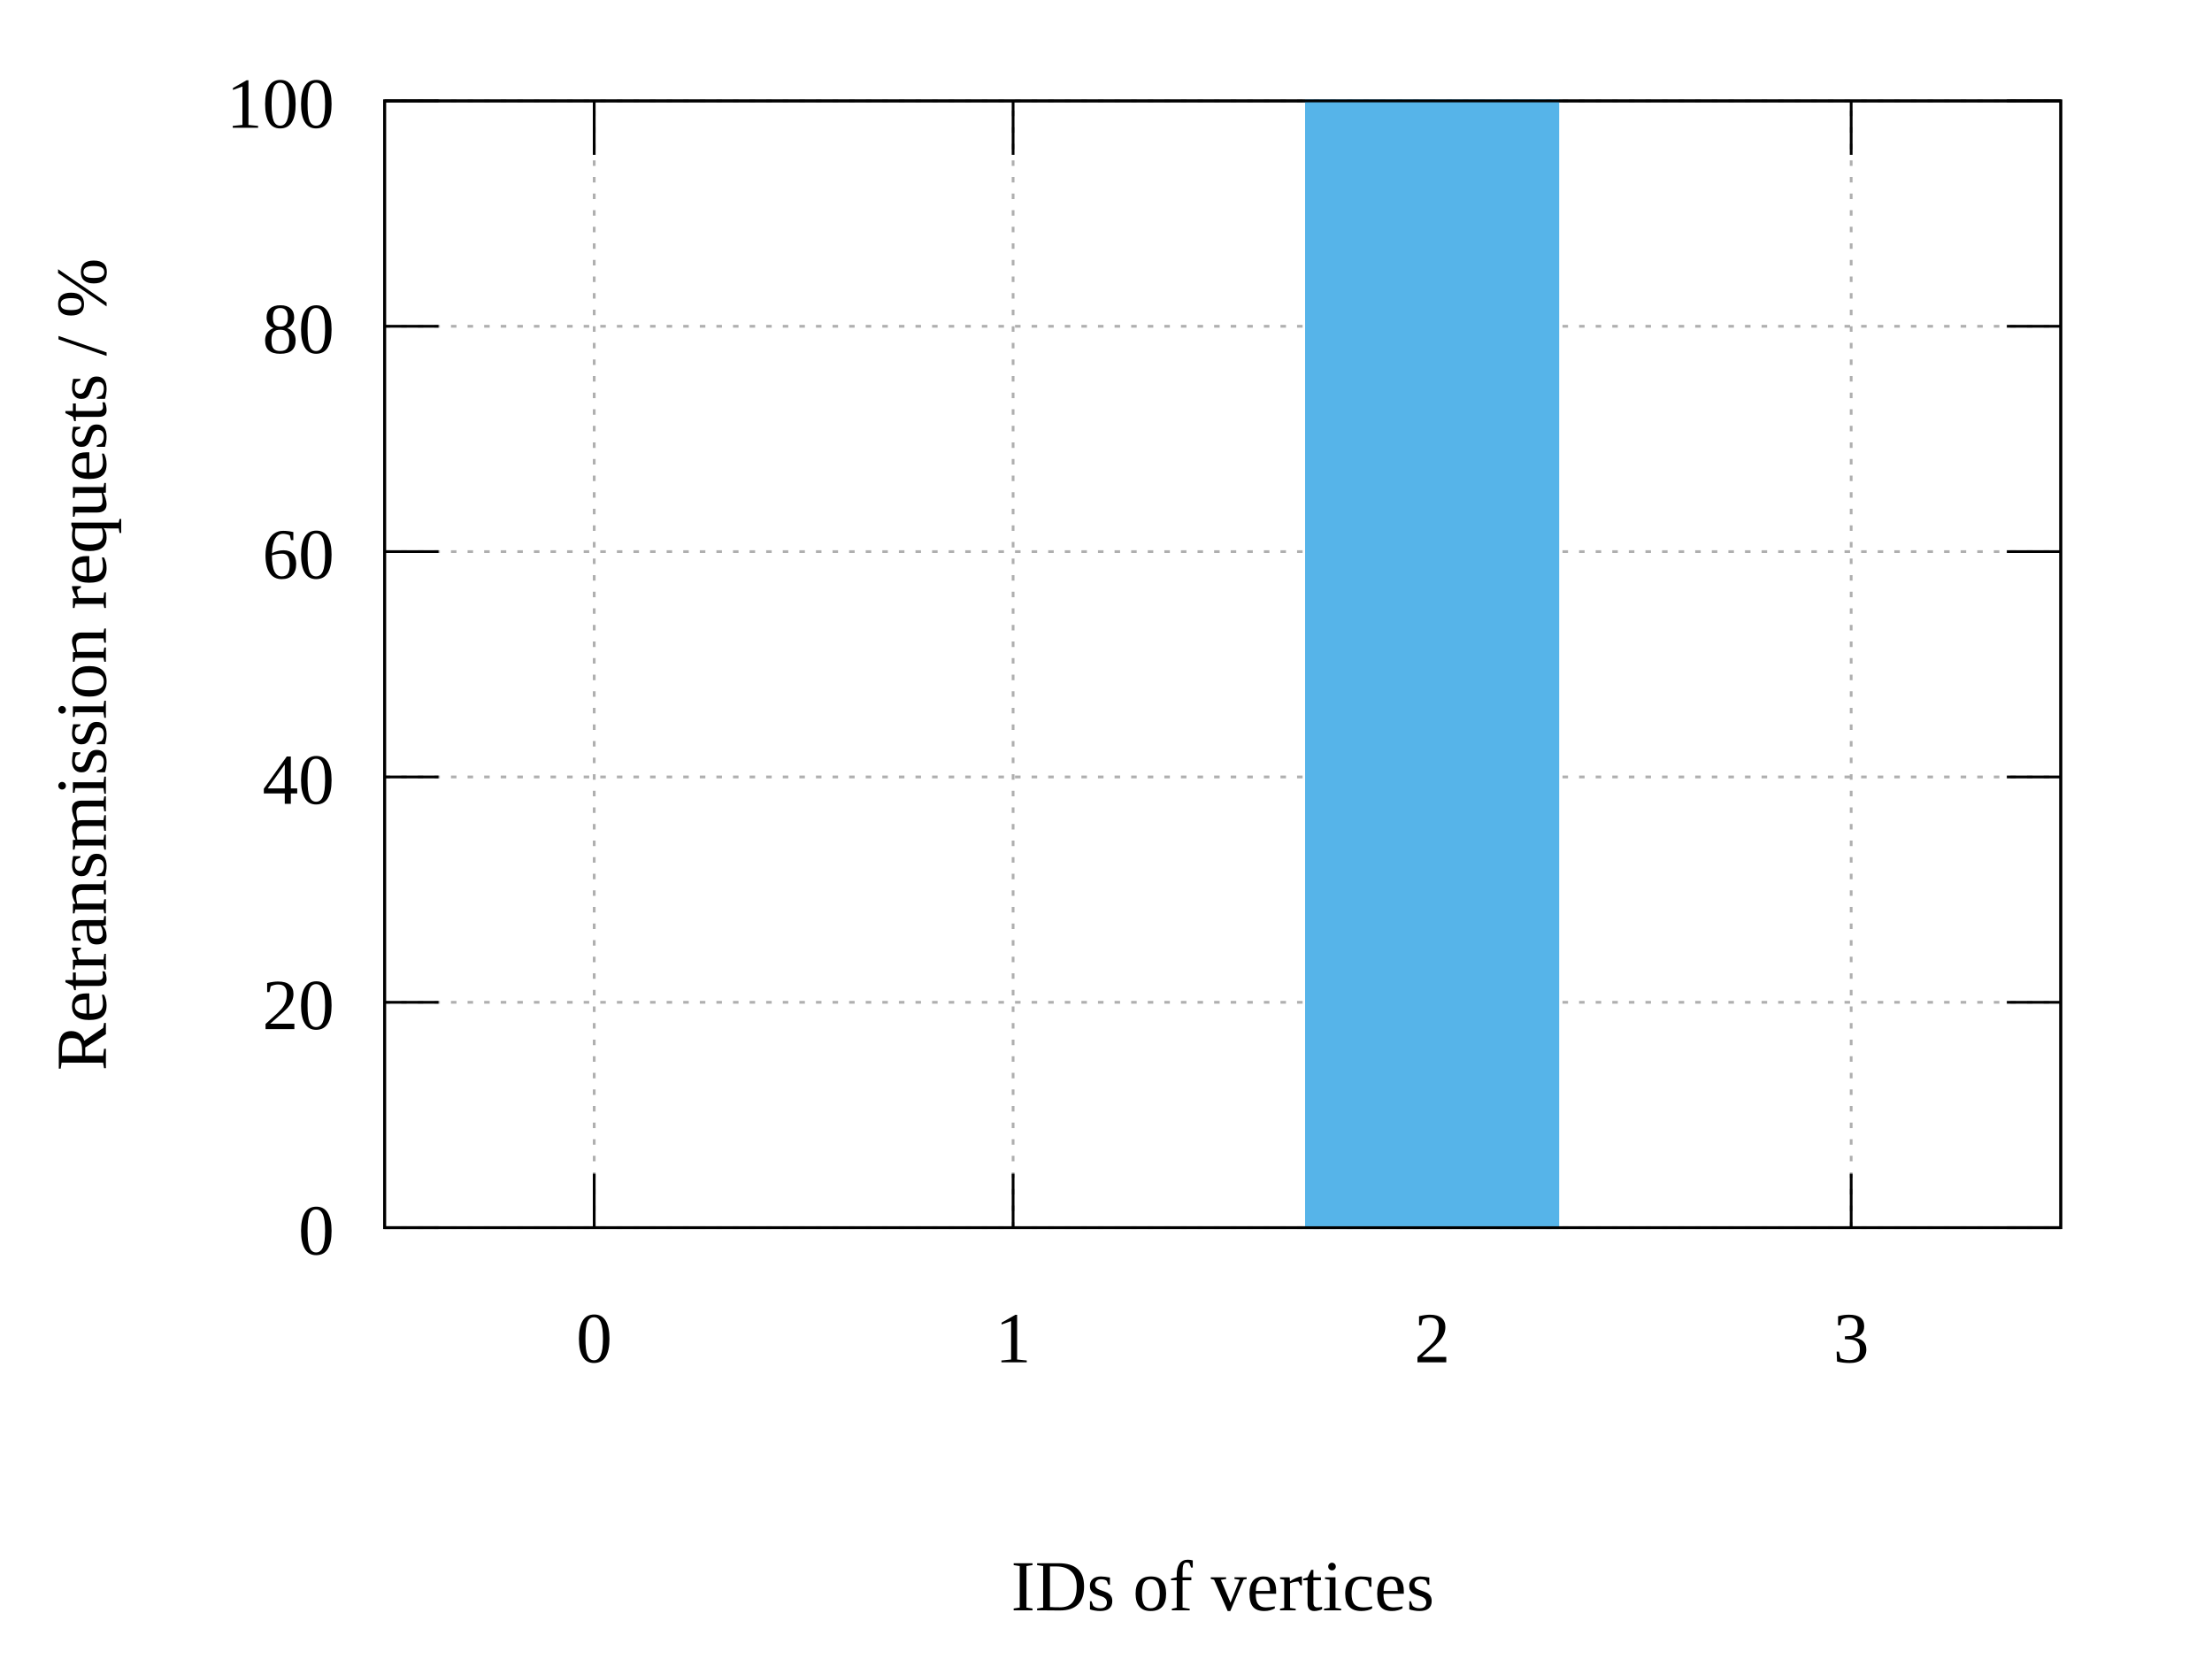
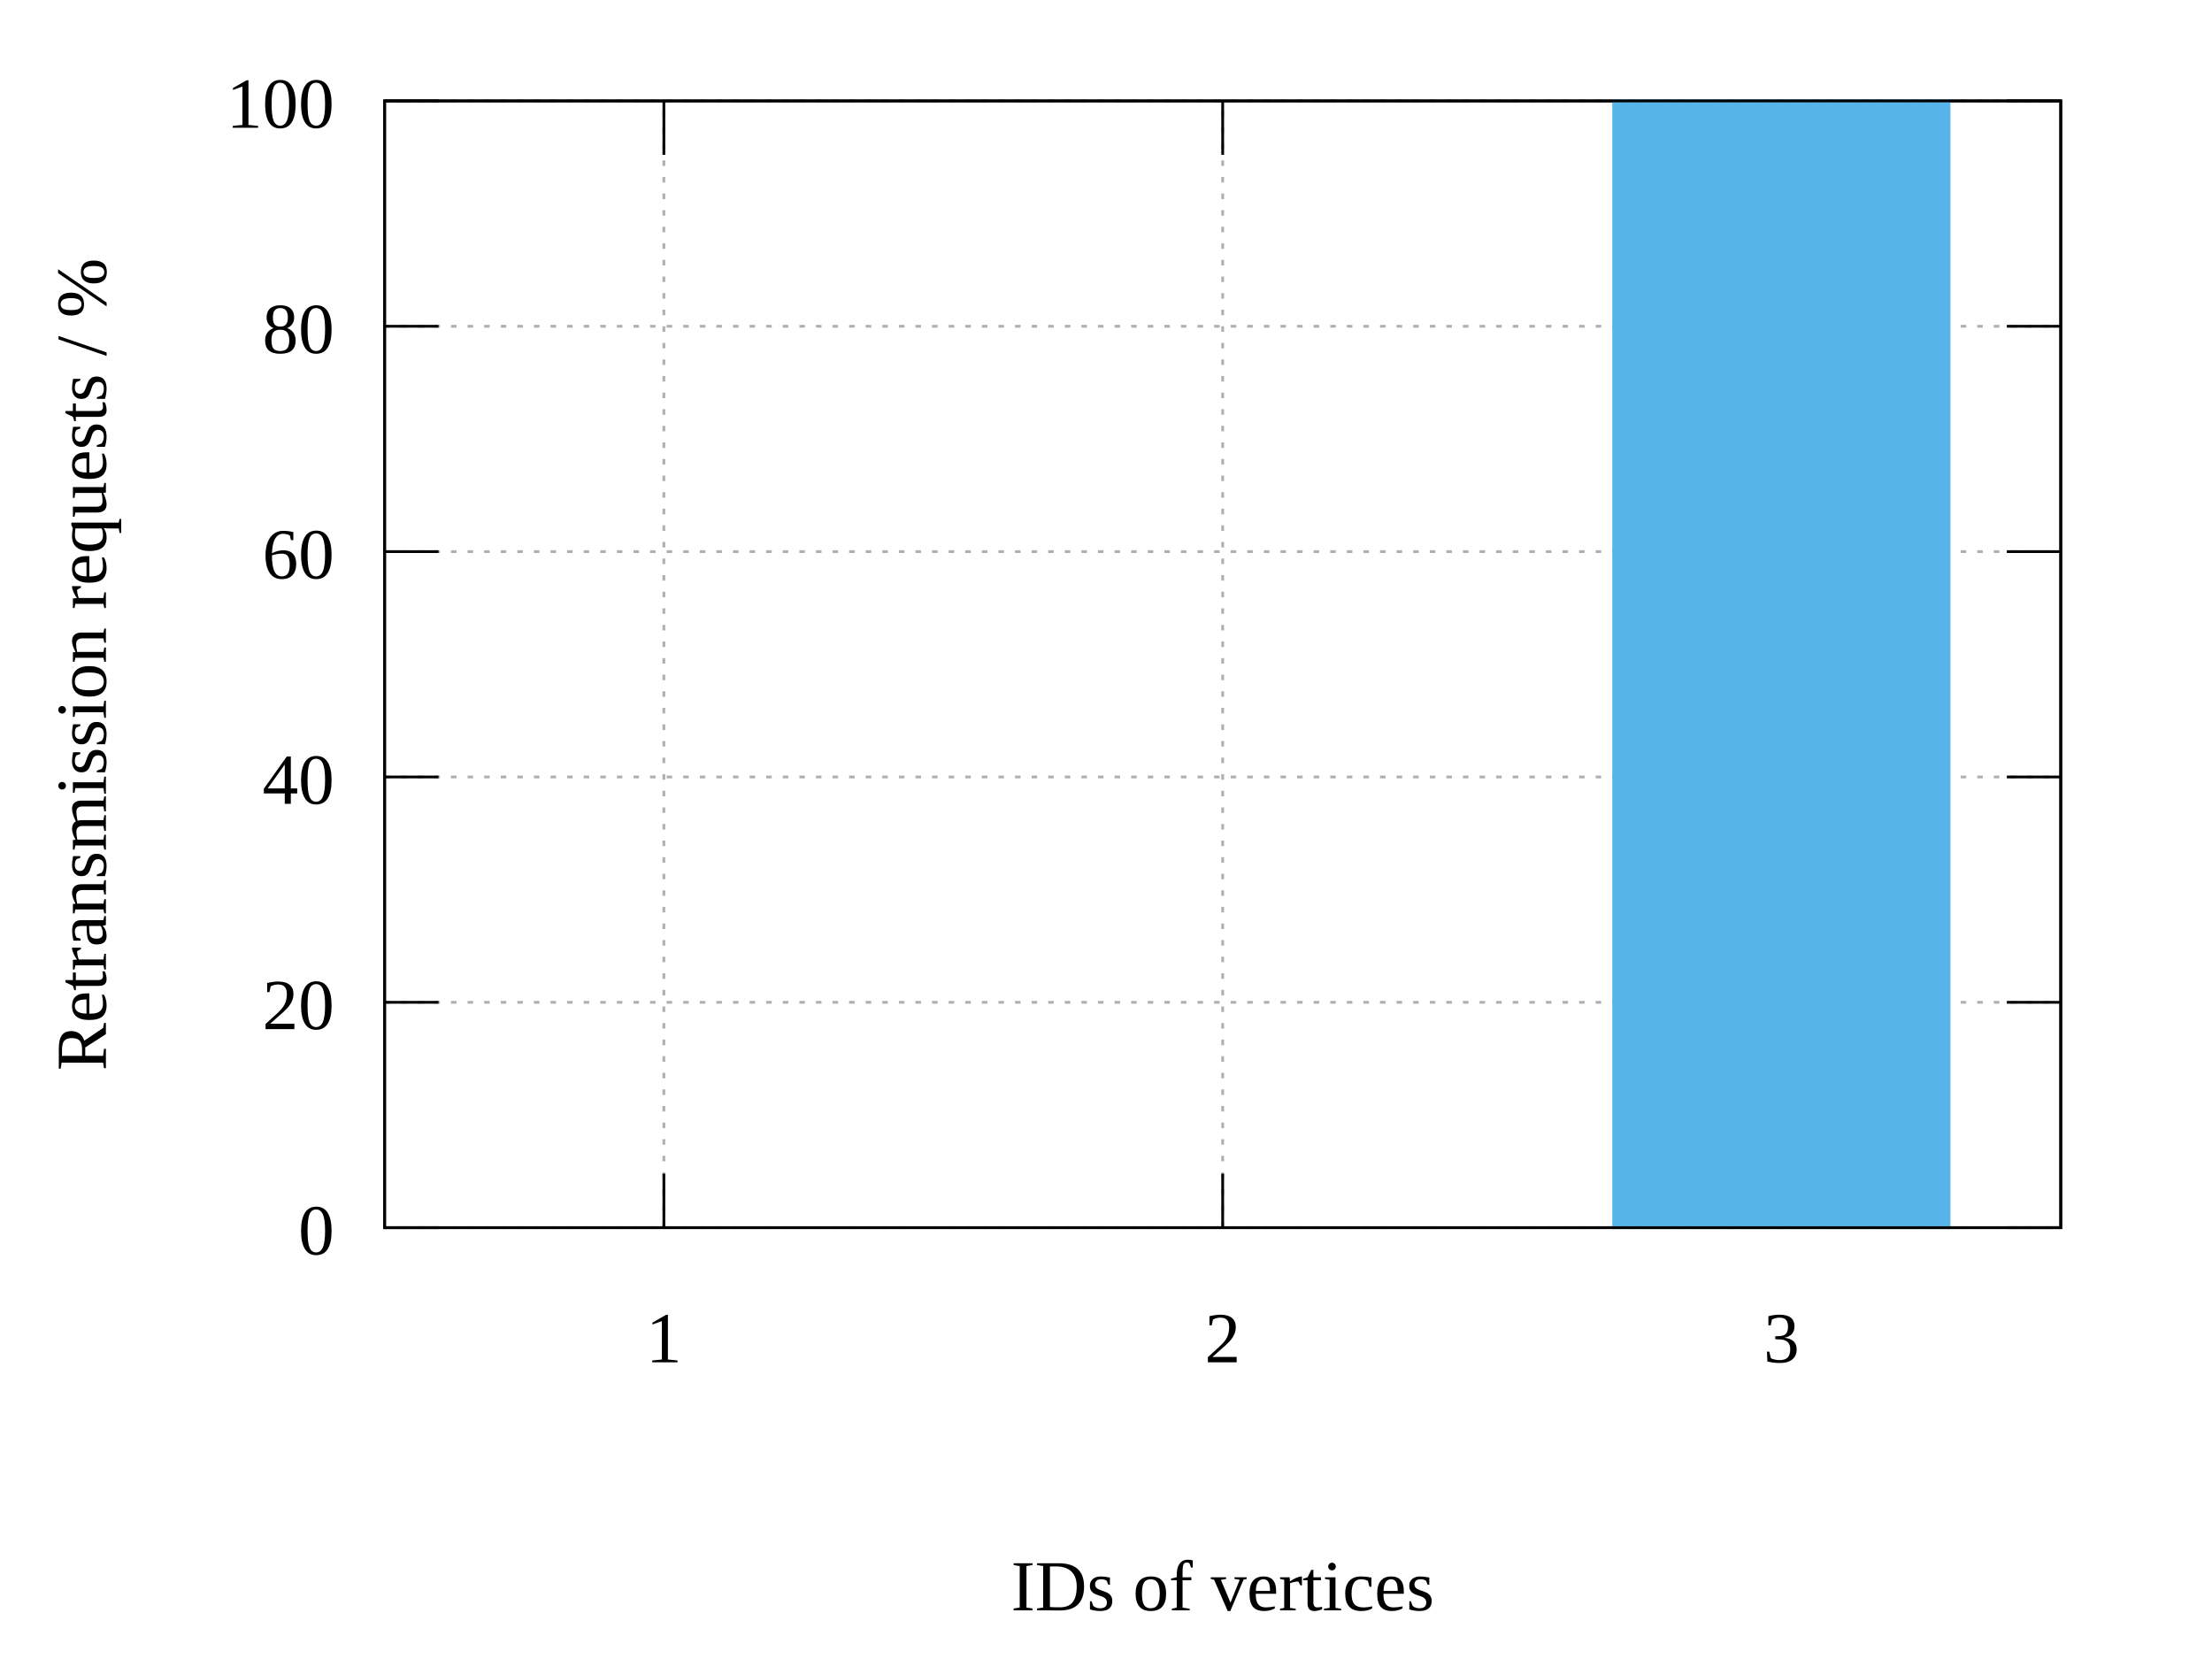
<svg xmlns="http://www.w3.org/2000/svg" xmlns:xlink="http://www.w3.org/1999/xlink" width="800" height="600" viewBox="0 0 800 600">
  <g id="gnuplot_canvas">
    <rect x="0" y="0" width="800" height="600" fill="none" />
    <defs>
      <circle id="gpDot" r="0.5" stroke-width="0.5" />
      <path id="gpPt0" stroke-width="0.103" stroke="currentColor" d="M-1,0 h2 M0,-1 v2" />
      <path id="gpPt1" stroke-width="0.103" stroke="currentColor" d="M-1,-1 L1,1 M1,-1 L-1,1" />
      <path id="gpPt2" stroke-width="0.103" stroke="currentColor" d="M-1,0 L1,0 M0,-1 L0,1 M-1,-1 L1,1 M-1,1 L1,-1" />
      <rect id="gpPt3" stroke-width="0.103" stroke="currentColor" x="-1" y="-1" width="2" height="2" />
      <rect id="gpPt4" stroke-width="0.103" stroke="currentColor" fill="currentColor" x="-1" y="-1" width="2" height="2" />
      <circle id="gpPt5" stroke-width="0.103" stroke="currentColor" cx="0" cy="0" r="1" />
      <use xlink:href="#gpPt5" id="gpPt6" fill="currentColor" stroke="none" />
      <path id="gpPt7" stroke-width="0.103" stroke="currentColor" d="M0,-1.33 L-1.33,0.67 L1.33,0.67 z" />
      <use xlink:href="#gpPt7" id="gpPt8" fill="currentColor" stroke="none" />
      <use xlink:href="#gpPt7" id="gpPt9" stroke="currentColor" transform="rotate(180)" />
      <use xlink:href="#gpPt9" id="gpPt10" fill="currentColor" stroke="none" />
      <use xlink:href="#gpPt3" id="gpPt11" stroke="currentColor" transform="rotate(45)" />
      <use xlink:href="#gpPt11" id="gpPt12" fill="currentColor" stroke="none" />
      <path id="gpPt13" stroke-width="0.103" stroke="currentColor" d="M0,1.330 L1.265,0.411 L0.782,-1.067 L-0.782,-1.076 L-1.265,0.411 z" />
      <use xlink:href="#gpPt13" id="gpPt14" fill="currentColor" stroke="none" />
      <filter id="textbox" filterUnits="objectBoundingBox" x="0" y="0" height="1" width="1">
        <feFlood flood-color="white" flood-opacity="1" result="bgnd" />
        <feComposite in="SourceGraphic" in2="bgnd" operator="atop" />
      </filter>
      <filter id="greybox" filterUnits="objectBoundingBox" x="0" y="0" height="1" width="1">
        <feFlood flood-color="lightgrey" flood-opacity="1" result="grey" />
        <feComposite in="SourceGraphic" in2="grey" operator="atop" />
      </filter>
    </defs>
    <g fill="none" color="white" stroke="currentColor" stroke-width="1.00" stroke-linecap="butt" stroke-linejoin="miter">
</g>
    <g fill="none" color="black" stroke="currentColor" stroke-width="1.00" stroke-linecap="butt" stroke-linejoin="miter">
</g>
    <g fill="none" color="gray" stroke="currentColor" stroke-width="1.00" stroke-linecap="butt" stroke-linejoin="miter">
      <path stroke="rgb(175, 175, 175)" stroke-dasharray="2,4" class="gridline" d="M139.1,444.0 L745.3,444.0  " />
    </g>
    <g fill="none" color="black" stroke="currentColor" stroke-width="1.00" stroke-linecap="butt" stroke-linejoin="miter">
      <path stroke="black" d="M139.1,444.0 L158.6,444.0 M745.3,444.0 L725.8,444.0  " />
      <g transform="translate(120.9,453.7)" stroke="none" fill="black" font-family="Times New Roman" font-size="26.00" text-anchor="end">
        <text>
          <tspan font-family="Times New Roman">0</tspan>
        </text>
      </g>
    </g>
    <g fill="none" color="black" stroke="currentColor" stroke-width="1.00" stroke-linecap="butt" stroke-linejoin="miter">
</g>
    <g fill="none" color="gray" stroke="currentColor" stroke-width="1.00" stroke-linecap="butt" stroke-linejoin="miter">
      <path stroke="rgb(175, 175, 175)" stroke-dasharray="2,4" class="gridline" d="M139.1,362.5 L745.3,362.5  " />
    </g>
    <g fill="none" color="black" stroke="currentColor" stroke-width="1.00" stroke-linecap="butt" stroke-linejoin="miter">
      <path stroke="black" d="M139.1,362.5 L158.6,362.5 M745.3,362.5 L725.8,362.5  " />
      <g transform="translate(120.9,372.2)" stroke="none" fill="black" font-family="Times New Roman" font-size="26.00" text-anchor="end">
        <text>
          <tspan font-family="Times New Roman">20</tspan>
        </text>
      </g>
    </g>
    <g fill="none" color="black" stroke="currentColor" stroke-width="1.00" stroke-linecap="butt" stroke-linejoin="miter">
</g>
    <g fill="none" color="gray" stroke="currentColor" stroke-width="1.00" stroke-linecap="butt" stroke-linejoin="miter">
      <path stroke="rgb(175, 175, 175)" stroke-dasharray="2,4" class="gridline" d="M139.1,281.0 L745.3,281.0  " />
    </g>
    <g fill="none" color="black" stroke="currentColor" stroke-width="1.00" stroke-linecap="butt" stroke-linejoin="miter">
      <path stroke="black" d="M139.1,281.0 L158.6,281.0 M745.3,281.0 L725.8,281.0  " />
      <g transform="translate(120.9,290.7)" stroke="none" fill="black" font-family="Times New Roman" font-size="26.00" text-anchor="end">
        <text>
          <tspan font-family="Times New Roman">40</tspan>
        </text>
      </g>
    </g>
    <g fill="none" color="black" stroke="currentColor" stroke-width="1.00" stroke-linecap="butt" stroke-linejoin="miter">
</g>
    <g fill="none" color="gray" stroke="currentColor" stroke-width="1.00" stroke-linecap="butt" stroke-linejoin="miter">
      <path stroke="rgb(175, 175, 175)" stroke-dasharray="2,4" class="gridline" d="M139.1,199.5 L745.3,199.5  " />
    </g>
    <g fill="none" color="black" stroke="currentColor" stroke-width="1.00" stroke-linecap="butt" stroke-linejoin="miter">
      <path stroke="black" d="M139.1,199.5 L158.6,199.5 M745.3,199.5 L725.8,199.5  " />
      <g transform="translate(120.9,209.2)" stroke="none" fill="black" font-family="Times New Roman" font-size="26.00" text-anchor="end">
        <text>
          <tspan font-family="Times New Roman">60</tspan>
        </text>
      </g>
    </g>
    <g fill="none" color="black" stroke="currentColor" stroke-width="1.00" stroke-linecap="butt" stroke-linejoin="miter">
</g>
    <g fill="none" color="gray" stroke="currentColor" stroke-width="1.00" stroke-linecap="butt" stroke-linejoin="miter">
      <path stroke="rgb(175, 175, 175)" stroke-dasharray="2,4" class="gridline" d="M139.1,118.0 L745.3,118.0  " />
    </g>
    <g fill="none" color="black" stroke="currentColor" stroke-width="1.00" stroke-linecap="butt" stroke-linejoin="miter">
      <path stroke="black" d="M139.1,118.0 L158.6,118.0 M745.3,118.0 L725.8,118.0  " />
      <g transform="translate(120.9,127.7)" stroke="none" fill="black" font-family="Times New Roman" font-size="26.00" text-anchor="end">
        <text>
          <tspan font-family="Times New Roman">80</tspan>
        </text>
      </g>
    </g>
    <g fill="none" color="black" stroke="currentColor" stroke-width="1.00" stroke-linecap="butt" stroke-linejoin="miter">
</g>
    <g fill="none" color="gray" stroke="currentColor" stroke-width="1.00" stroke-linecap="butt" stroke-linejoin="miter">
      <path stroke="rgb(175, 175, 175)" stroke-dasharray="2,4" class="gridline" d="M139.1,36.5 L745.3,36.5  " />
    </g>
    <g fill="none" color="black" stroke="currentColor" stroke-width="1.00" stroke-linecap="butt" stroke-linejoin="miter">
      <path stroke="black" d="M139.1,36.5 L158.6,36.5 M745.3,36.5 L725.8,36.5  " />
      <g transform="translate(120.9,46.2)" stroke="none" fill="black" font-family="Times New Roman" font-size="26.00" text-anchor="end">
        <text>
          <tspan font-family="Times New Roman">100</tspan>
        </text>
      </g>
    </g>
    <g fill="none" color="black" stroke="currentColor" stroke-width="1.00" stroke-linecap="butt" stroke-linejoin="miter">
</g>
    <g fill="none" color="gray" stroke="currentColor" stroke-width="1.00" stroke-linecap="butt" stroke-linejoin="miter">
-       <path stroke="rgb(175, 175, 175)" stroke-dasharray="2,4" class="gridline" d="M214.9,444.0 L214.9,36.5  " />
+       <path stroke="rgb(175, 175, 175)" stroke-dasharray="2,4" class="gridline" d="M240.1,444.0 L240.1,36.5  " />
    </g>
    <g fill="none" color="black" stroke="currentColor" stroke-width="1.00" stroke-linecap="butt" stroke-linejoin="miter">
-       <path stroke="black" d="M214.9,444.0 L214.9,424.5 M214.9,36.5 L214.9,56.0  " />
-       <g transform="translate(214.9,492.7)" stroke="none" fill="black" font-family="Times New Roman" font-size="26.00" text-anchor="middle">
-         <text>
-           <tspan font-family="Times New Roman">0</tspan>
-         </text>
-       </g>
-     </g>
-     <g fill="none" color="black" stroke="currentColor" stroke-width="1.00" stroke-linecap="butt" stroke-linejoin="miter">
- </g>
-     <g fill="none" color="gray" stroke="currentColor" stroke-width="1.00" stroke-linecap="butt" stroke-linejoin="miter">
-       <path stroke="rgb(175, 175, 175)" stroke-dasharray="2,4" class="gridline" d="M366.4,444.0 L366.4,36.5  " />
-     </g>
-     <g fill="none" color="black" stroke="currentColor" stroke-width="1.00" stroke-linecap="butt" stroke-linejoin="miter">
-       <path stroke="black" d="M366.4,444.0 L366.4,424.5 M366.4,36.5 L366.4,56.0  " />
-       <g transform="translate(366.4,492.7)" stroke="none" fill="black" font-family="Times New Roman" font-size="26.00" text-anchor="middle">
+       <path stroke="black" d="M240.1,444.0 L240.1,424.5 M240.1,36.5 L240.1,56.0  " />
+       <g transform="translate(240.1,492.7)" stroke="none" fill="black" font-family="Times New Roman" font-size="26.00" text-anchor="middle">
        <text>
          <tspan font-family="Times New Roman">1</tspan>
        </text>
      </g>
    </g>
    <g fill="none" color="black" stroke="currentColor" stroke-width="1.00" stroke-linecap="butt" stroke-linejoin="miter">
</g>
    <g fill="none" color="gray" stroke="currentColor" stroke-width="1.00" stroke-linecap="butt" stroke-linejoin="miter">
-       <path stroke="rgb(175, 175, 175)" stroke-dasharray="2,4" class="gridline" d="M518.0,444.0 L518.0,36.5  " />
+       <path stroke="rgb(175, 175, 175)" stroke-dasharray="2,4" class="gridline" d="M442.2,444.0 L442.2,36.5  " />
    </g>
    <g fill="none" color="black" stroke="currentColor" stroke-width="1.00" stroke-linecap="butt" stroke-linejoin="miter">
-       <path stroke="black" d="M518.0,444.0 L518.0,424.5 M518.0,36.5 L518.0,56.0  " />
-       <g transform="translate(518.0,492.7)" stroke="none" fill="black" font-family="Times New Roman" font-size="26.00" text-anchor="middle">
+       <path stroke="black" d="M442.2,444.0 L442.2,424.5 M442.2,36.5 L442.2,56.0  " />
+       <g transform="translate(442.2,492.7)" stroke="none" fill="black" font-family="Times New Roman" font-size="26.00" text-anchor="middle">
        <text>
          <tspan font-family="Times New Roman">2</tspan>
        </text>
      </g>
    </g>
    <g fill="none" color="black" stroke="currentColor" stroke-width="1.00" stroke-linecap="butt" stroke-linejoin="miter">
</g>
    <g fill="none" color="gray" stroke="currentColor" stroke-width="1.00" stroke-linecap="butt" stroke-linejoin="miter">
-       <path stroke="rgb(175, 175, 175)" stroke-dasharray="2,4" class="gridline" d="M669.5,444.0 L669.5,56.0 L669.5,36.5  " />
+       <path stroke="rgb(175, 175, 175)" stroke-dasharray="2,4" class="gridline" d="M644.3,444.0 L644.3,56.0 L644.3,36.5  " />
    </g>
    <g fill="none" color="black" stroke="currentColor" stroke-width="1.00" stroke-linecap="butt" stroke-linejoin="miter">
-       <path stroke="black" d="M669.5,444.0 L669.5,424.5 M669.5,36.5 L669.5,56.0  " />
-       <g transform="translate(669.5,492.7)" stroke="none" fill="black" font-family="Times New Roman" font-size="26.00" text-anchor="middle">
+       <path stroke="black" d="M644.3,444.0 L644.3,424.5 M644.3,36.5 L644.3,56.0  " />
+       <g transform="translate(644.3,492.7)" stroke="none" fill="black" font-family="Times New Roman" font-size="26.00" text-anchor="middle">
        <text>
          <tspan font-family="Times New Roman">3</tspan>
        </text>
      </g>
    </g>
    <g fill="none" color="black" stroke="currentColor" stroke-width="1.00" stroke-linecap="butt" stroke-linejoin="miter">
</g>
    <g fill="none" color="black" stroke="currentColor" stroke-width="1.00" stroke-linecap="butt" stroke-linejoin="miter">
      <path stroke="black" d="M139.1,36.5 L139.1,444.0 L745.3,444.0 L745.3,36.5 L139.1,36.5 Z  " />
    </g>
    <g fill="none" color="black" stroke="currentColor" stroke-width="1.00" stroke-linecap="butt" stroke-linejoin="miter">
      <g transform="translate(38.3,240.3) rotate(270)" stroke="none" fill="black" font-family="Times New Roman" font-size="26.00" text-anchor="middle">
        <text>
          <tspan font-family="Times New Roman">Retransmission requests / %</tspan>
        </text>
      </g>
    </g>
    <g fill="none" color="black" stroke="currentColor" stroke-width="1.00" stroke-linecap="butt" stroke-linejoin="miter">
      <g transform="translate(442.2,582.4)" stroke="none" fill="black" font-family="Times New Roman" font-size="26.00" text-anchor="middle">
        <text>
          <tspan font-family="Times New Roman">IDs of vertices</tspan>
        </text>
      </g>
    </g>
    <g fill="none" color="black" stroke="currentColor" stroke-width="1.00" stroke-linecap="butt" stroke-linejoin="miter">
</g>
    <g id="gnuplot_plot_1">
      <g fill="none" color="black" stroke="currentColor" stroke-width="1.00" stroke-linecap="butt" stroke-linejoin="miter">
        <g stroke="none" shape-rendering="crispEdges">
-           <polygon fill="rgb( 86, 180, 233)" points="472.5,444.0 563.5,444.0 563.5,36.4 472.5,36.4 " />
+           <polygon fill="rgb( 86, 180, 233)" points="583.6,444.0 705.0,444.0 705.0,36.4 583.6,36.4 " />
        </g>
-         <path stroke="rgb( 86, 180, 233)" d="M472.5,444.0 L472.5,36.5 L563.4,36.5 L563.4,444.0 L472.5,444.0 Z  " />
+         <path stroke="rgb( 86, 180, 233)" d="M583.6,444.0 L583.6,36.5 L704.9,36.5 L704.9,444.0 L583.6,444.0 Z  " />
      </g>
    </g>
    <g fill="none" color="white" stroke="rgb( 86, 180, 233)" stroke-width="2.00" stroke-linecap="butt" stroke-linejoin="miter">
</g>
    <g fill="none" color="black" stroke="currentColor" stroke-width="2.00" stroke-linecap="butt" stroke-linejoin="miter">
</g>
    <g fill="none" color="black" stroke="black" stroke-width="1.00" stroke-linecap="butt" stroke-linejoin="miter">
</g>
    <g fill="none" color="black" stroke="currentColor" stroke-width="1.00" stroke-linecap="butt" stroke-linejoin="miter">
      <path stroke="black" d="M139.1,36.5 L139.1,444.0 L745.3,444.0 L745.3,36.5 L139.1,36.5 Z  " />
    </g>
    <g fill="none" color="black" stroke="currentColor" stroke-width="1.00" stroke-linecap="butt" stroke-linejoin="miter">
</g>
  </g>
</svg>
